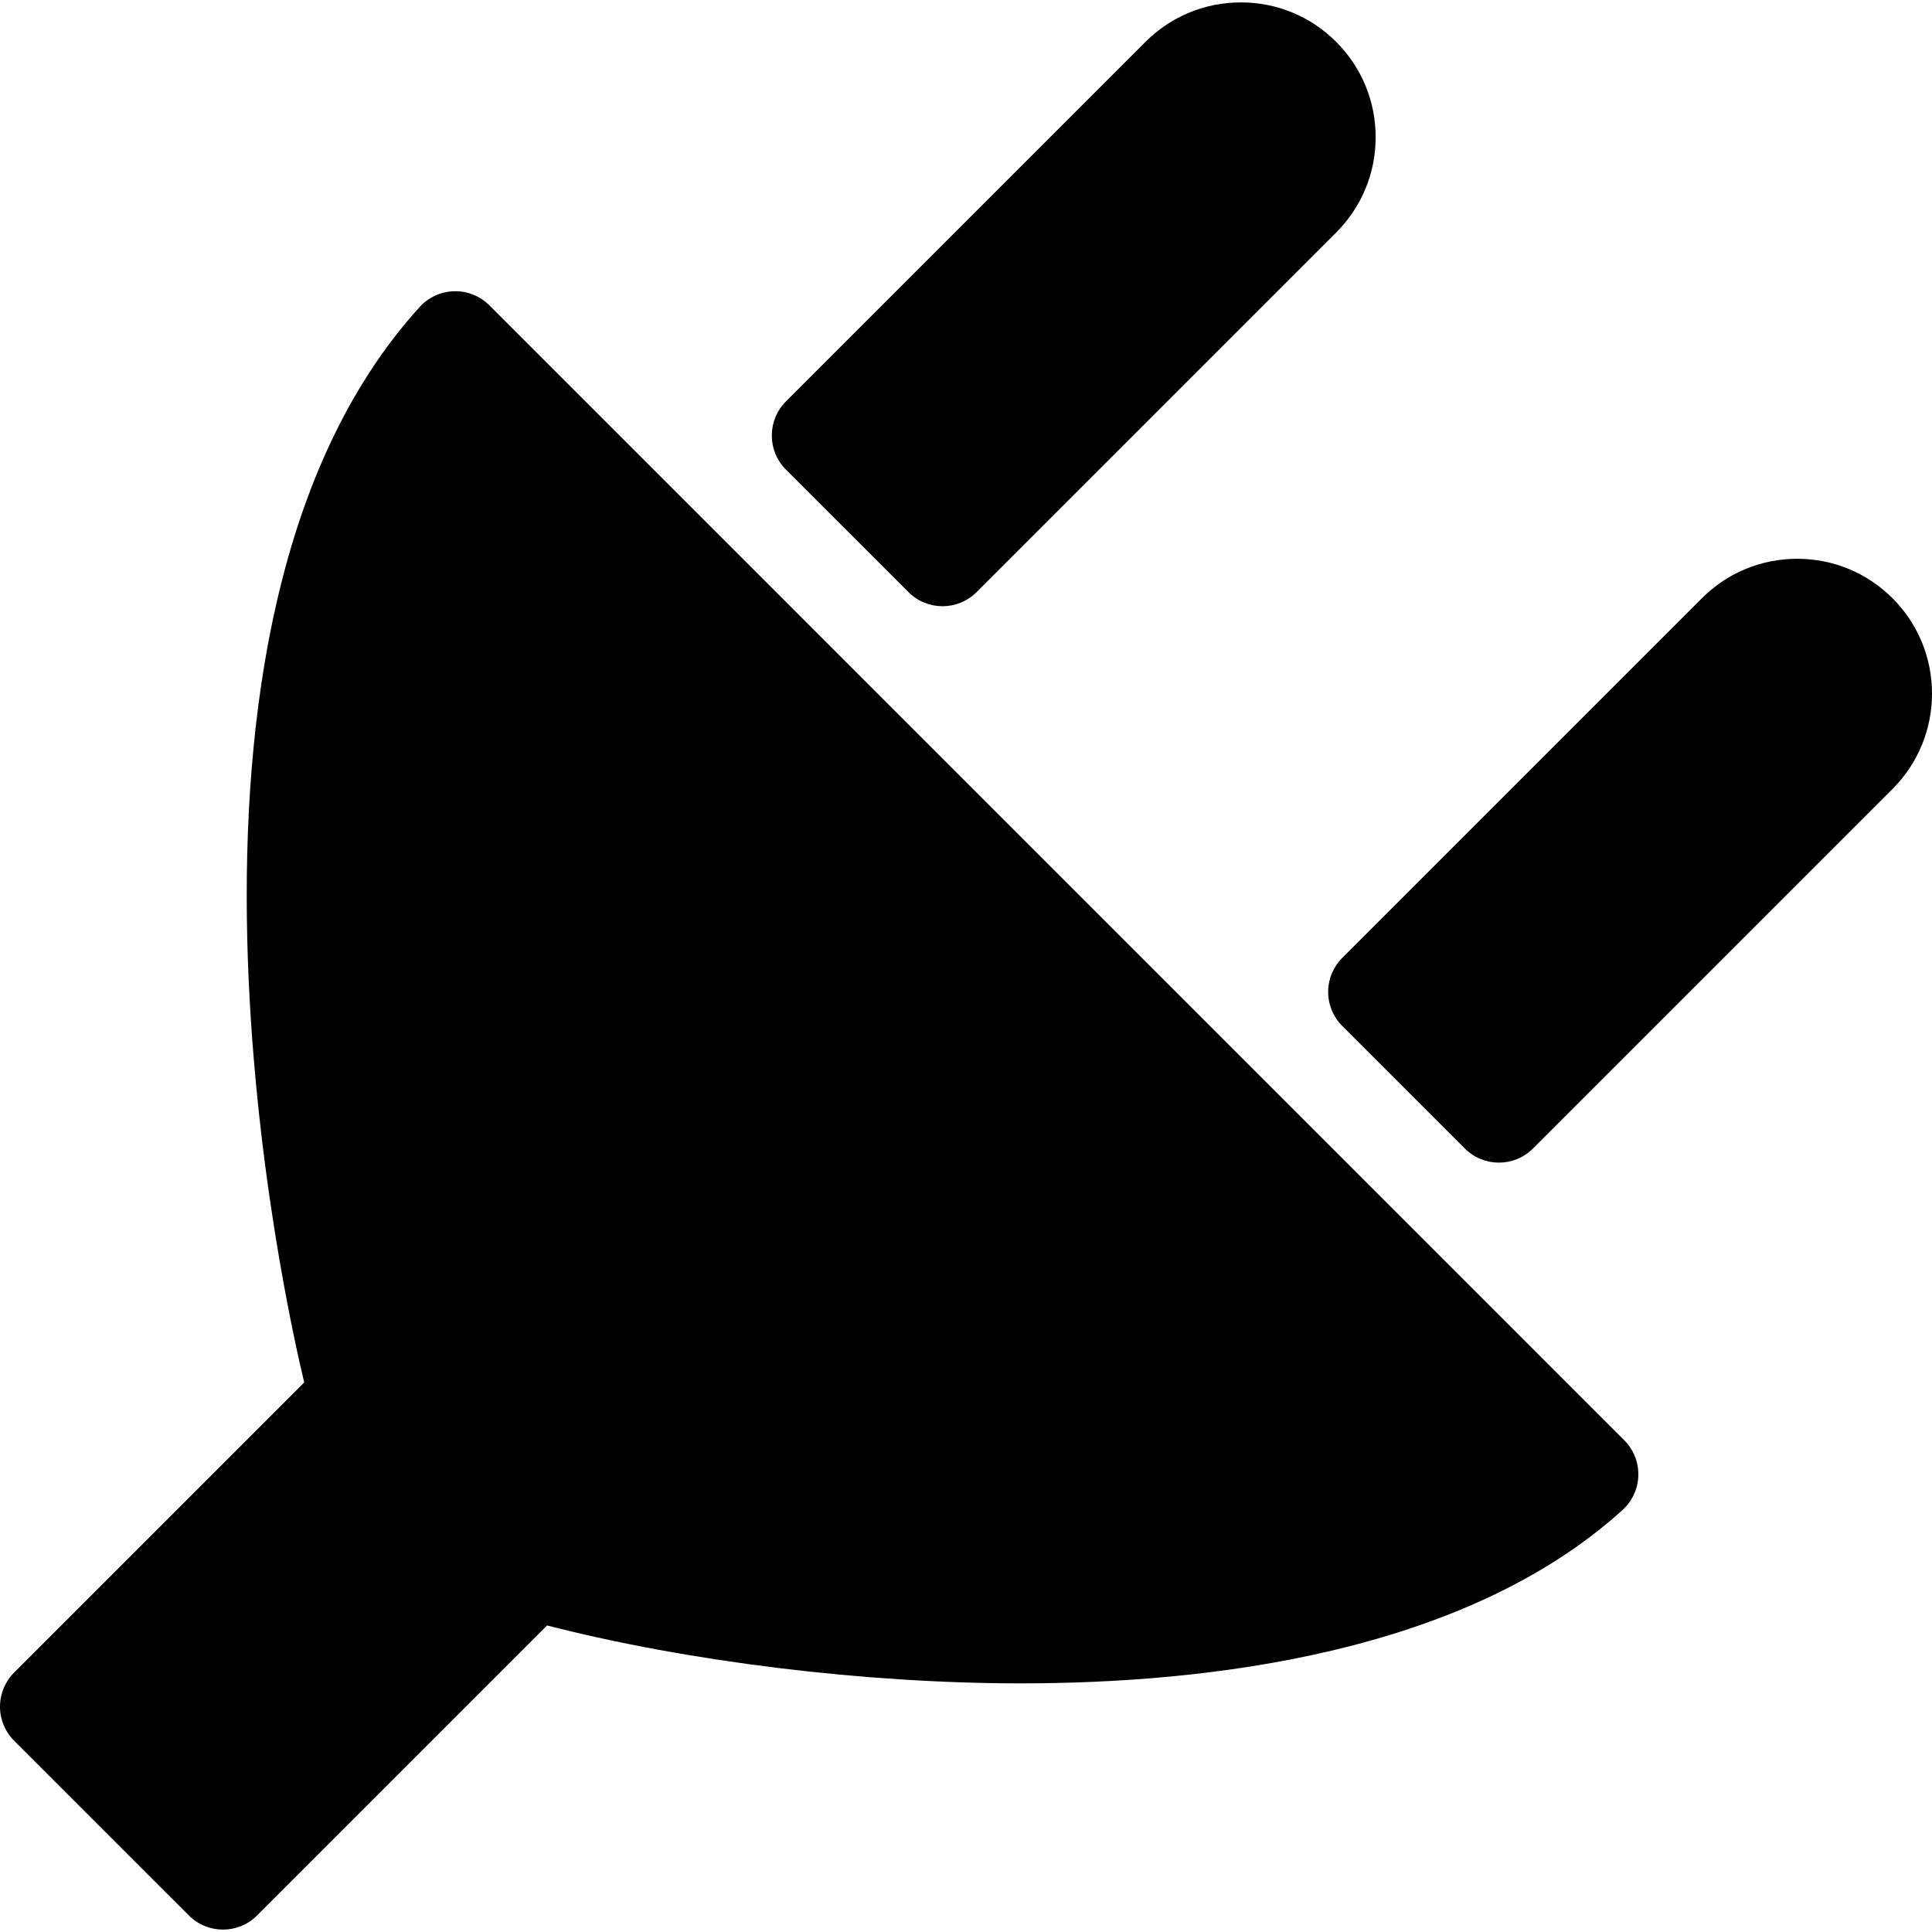
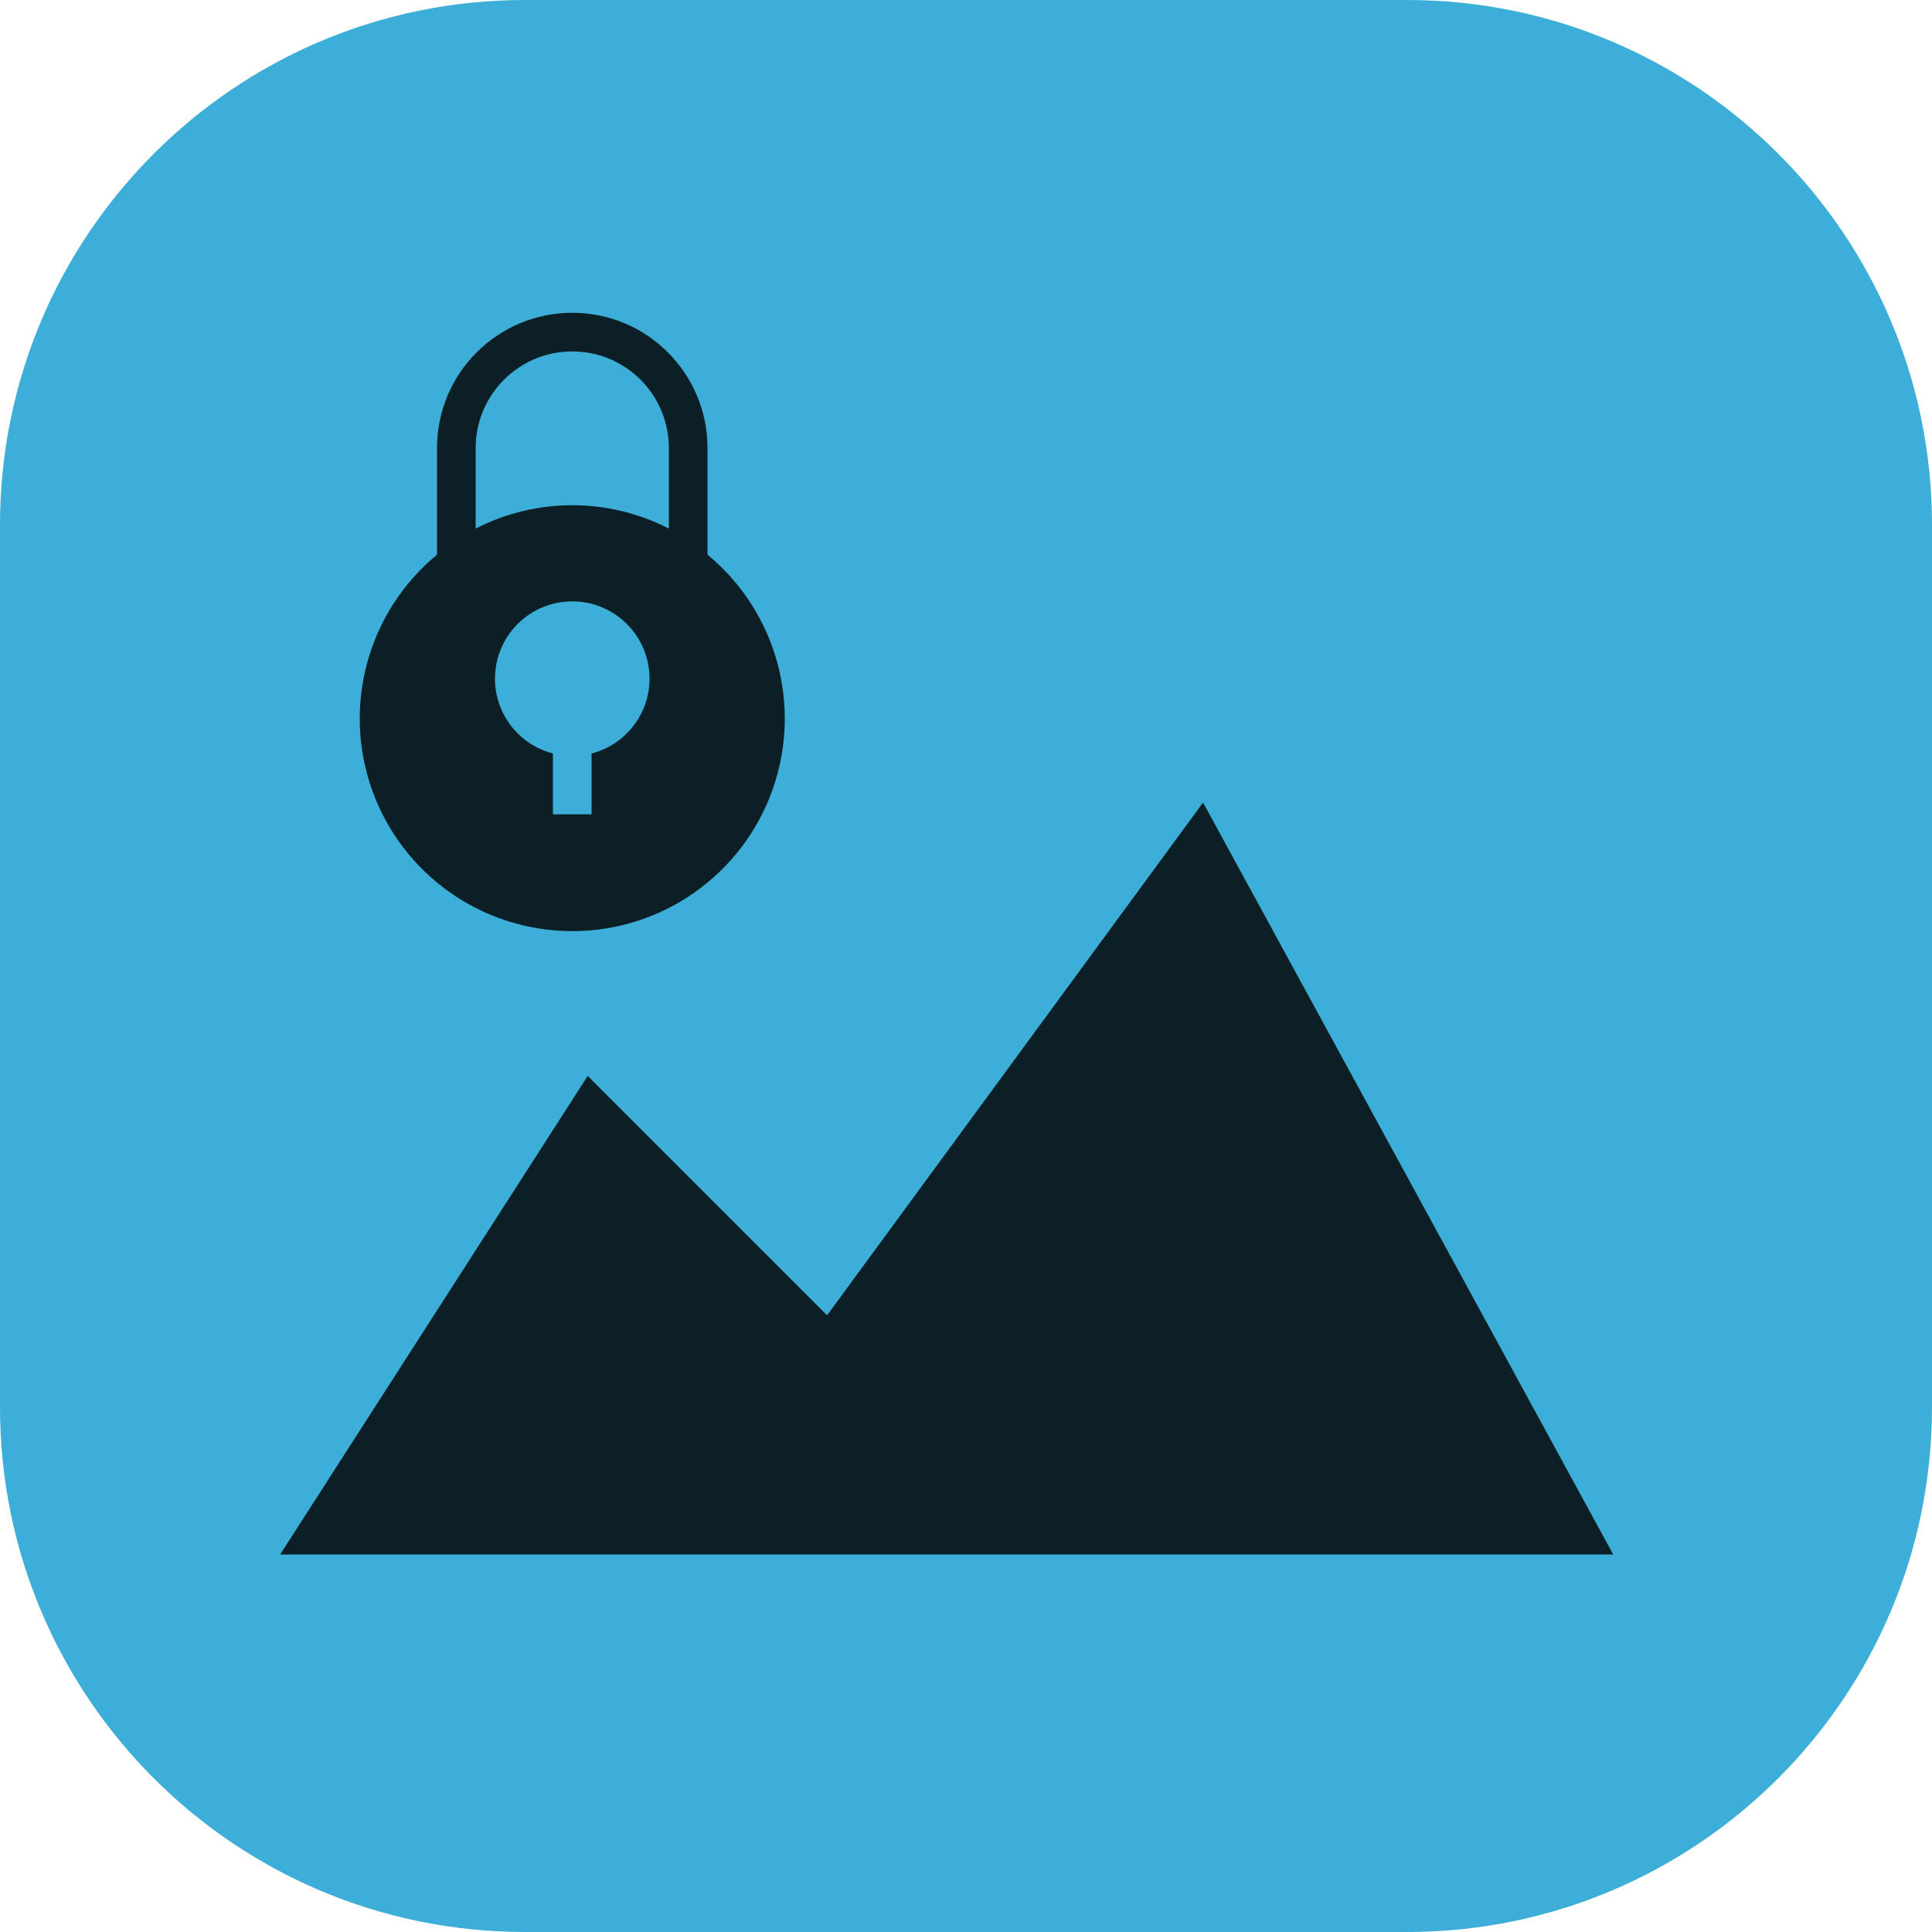
- <svg xmlns="http://www.w3.org/2000/svg" version="1.1" id="Capa_1" x="0px" y="0px" width="99.012px" height="99.012px" viewBox="0 0 99.012 99.012" style="enable-background:new 0 0 99.012 99.012;" xml:space="preserve">
-   <g>
-     <g>
-       <path d="M25.08,15.648c-0.478-0.478-1.135-0.742-1.805-0.723c-0.675,0.017-1.314,0.309-1.768,0.808    c-14.829,16.325-6.762,51.623-5.916,55.115L0.723,85.717C0.26,86.18,0,86.808,0,87.463c0,0.654,0.26,1.283,0.723,1.746    l8.958,8.957c0.482,0.48,1.114,0.723,1.746,0.723c0.631,0,1.264-0.24,1.745-0.723l14.865-14.864    c7.237,1.859,16.289,2.968,24.28,2.968c9.599,0,22.739-1.543,30.836-8.886c0.5-0.454,0.793-1.093,0.809-1.769    c0.018-0.676-0.245-1.328-0.723-1.805L25.08,15.648z" />
-       <path d="M46.557,30.345c0.482,0.482,1.114,0.723,1.746,0.723c0.632,0,1.264-0.241,1.746-0.724l18.428-18.428    c1.305-1.305,2.023-3.04,2.023-4.885c0-1.846-0.719-3.582-2.023-4.886c-1.305-1.305-3.039-2.022-4.885-2.022    c-1.845,0-3.581,0.718-4.887,2.022L40.277,20.574c-0.964,0.964-0.964,2.527,0,3.492L46.557,30.345z" />
-       <path d="M96.99,30.661c-1.305-1.305-3.039-2.024-4.885-2.024c-1.847,0-3.582,0.718-4.886,2.023L68.79,49.089    c-0.464,0.463-0.724,1.091-0.724,1.746s0.26,1.282,0.724,1.746l6.28,6.278c0.481,0.482,1.113,0.724,1.746,0.724    c0.631,0,1.264-0.241,1.746-0.724l18.43-18.429C99.686,37.735,99.686,33.353,96.99,30.661z" />
-     </g>
+ <svg xmlns="http://www.w3.org/2000/svg" id="Layer_2" data-name="Layer 2" viewBox="0 0 100 100">
+   <defs>
+     <style>.cls-1{fill:#3caed7;}.cls-2,.cls-4{fill:#020202;}.cls-2,.cls-3{opacity:0.83;}</style>
+   </defs>
+   <rect class="cls-1" width="100" height="100" rx="27.17" />
+   <polygon class="cls-2" points="14.5 80.46 30.42 55.69 42.81 68.08 62.27 41.54 83.5 80.46 14.5 80.46" />
+   <g class="cls-3">
+     <path class="cls-4" d="M36.62,28.71V23.19a7,7,0,1,0-14,0v5.52a11,11,0,1,0,14,0ZM30.62,39v3.15h-2V39a4,4,0,1,1,2,0Zm4-11.64a10.94,10.94,0,0,0-10,0V23.19a5,5,0,1,1,10,0Z" />
  </g>
-   <g>
- </g>
-   <g>
- </g>
-   <g>
- </g>
-   <g>
- </g>
-   <g>
- </g>
-   <g>
- </g>
-   <g>
- </g>
-   <g>
- </g>
-   <g>
- </g>
-   <g>
- </g>
-   <g>
- </g>
-   <g>
- </g>
-   <g>
- </g>
-   <g>
- </g>
-   <g>
- </g>
</svg>
